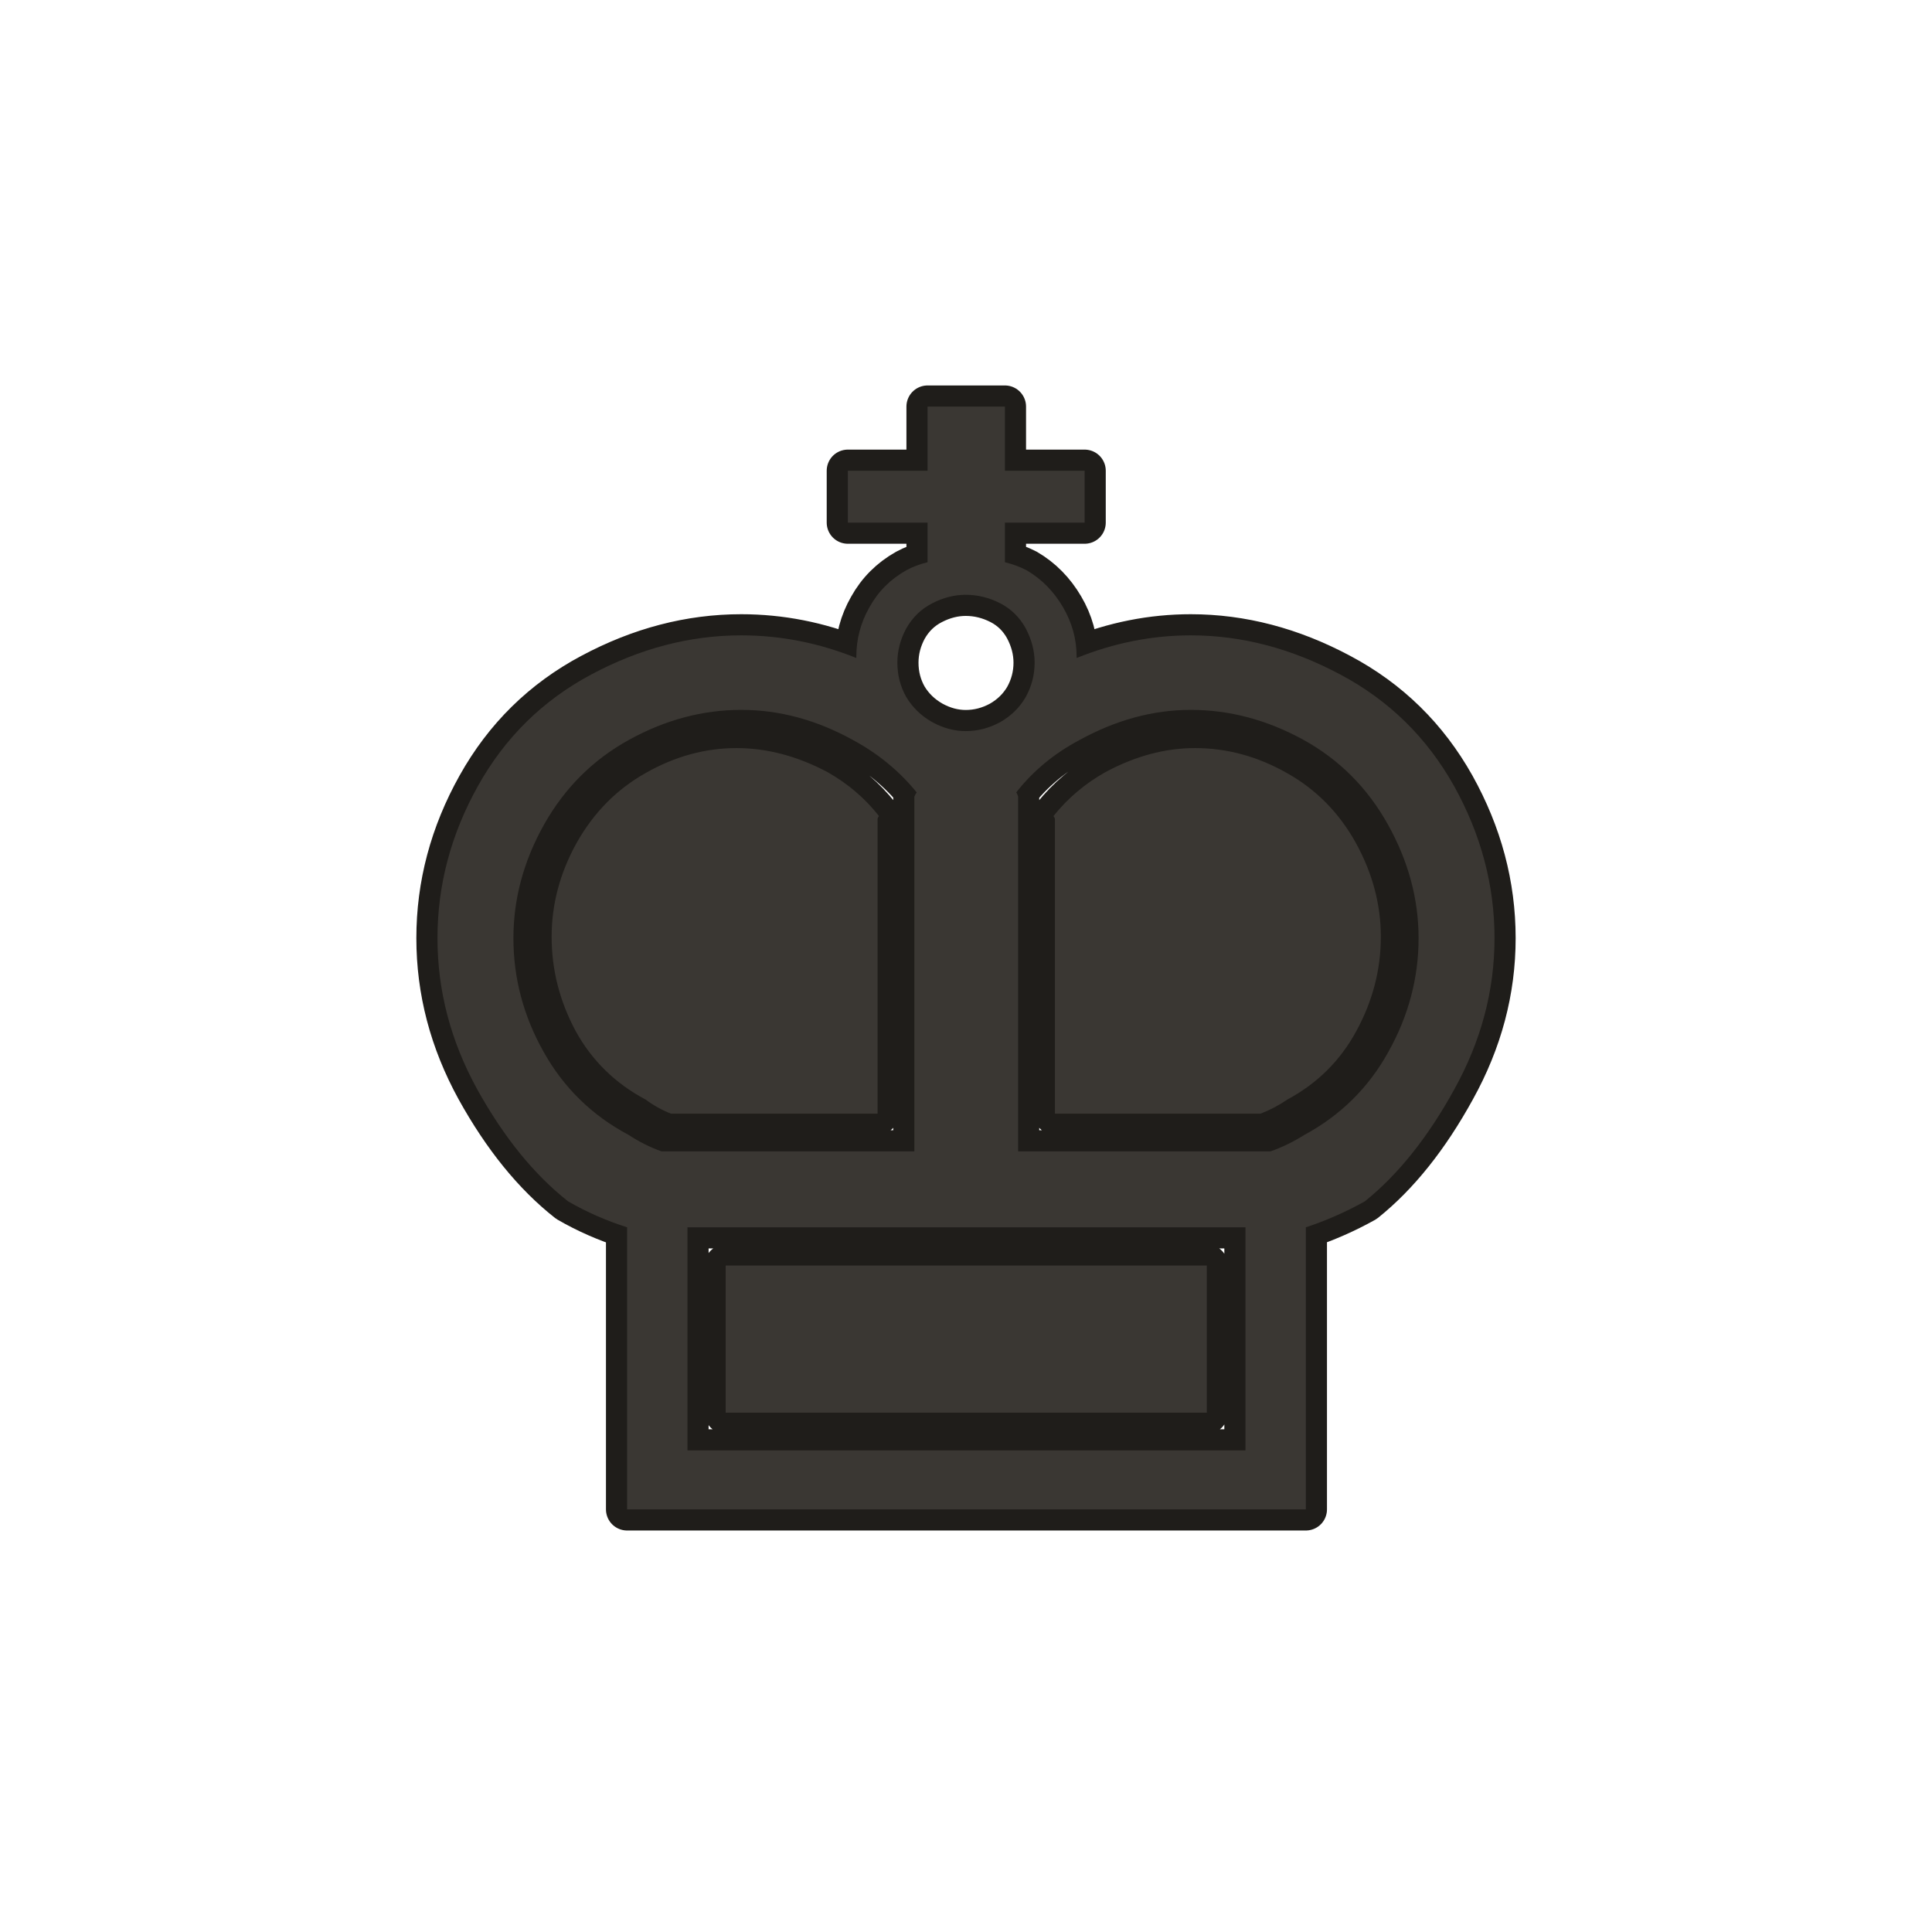
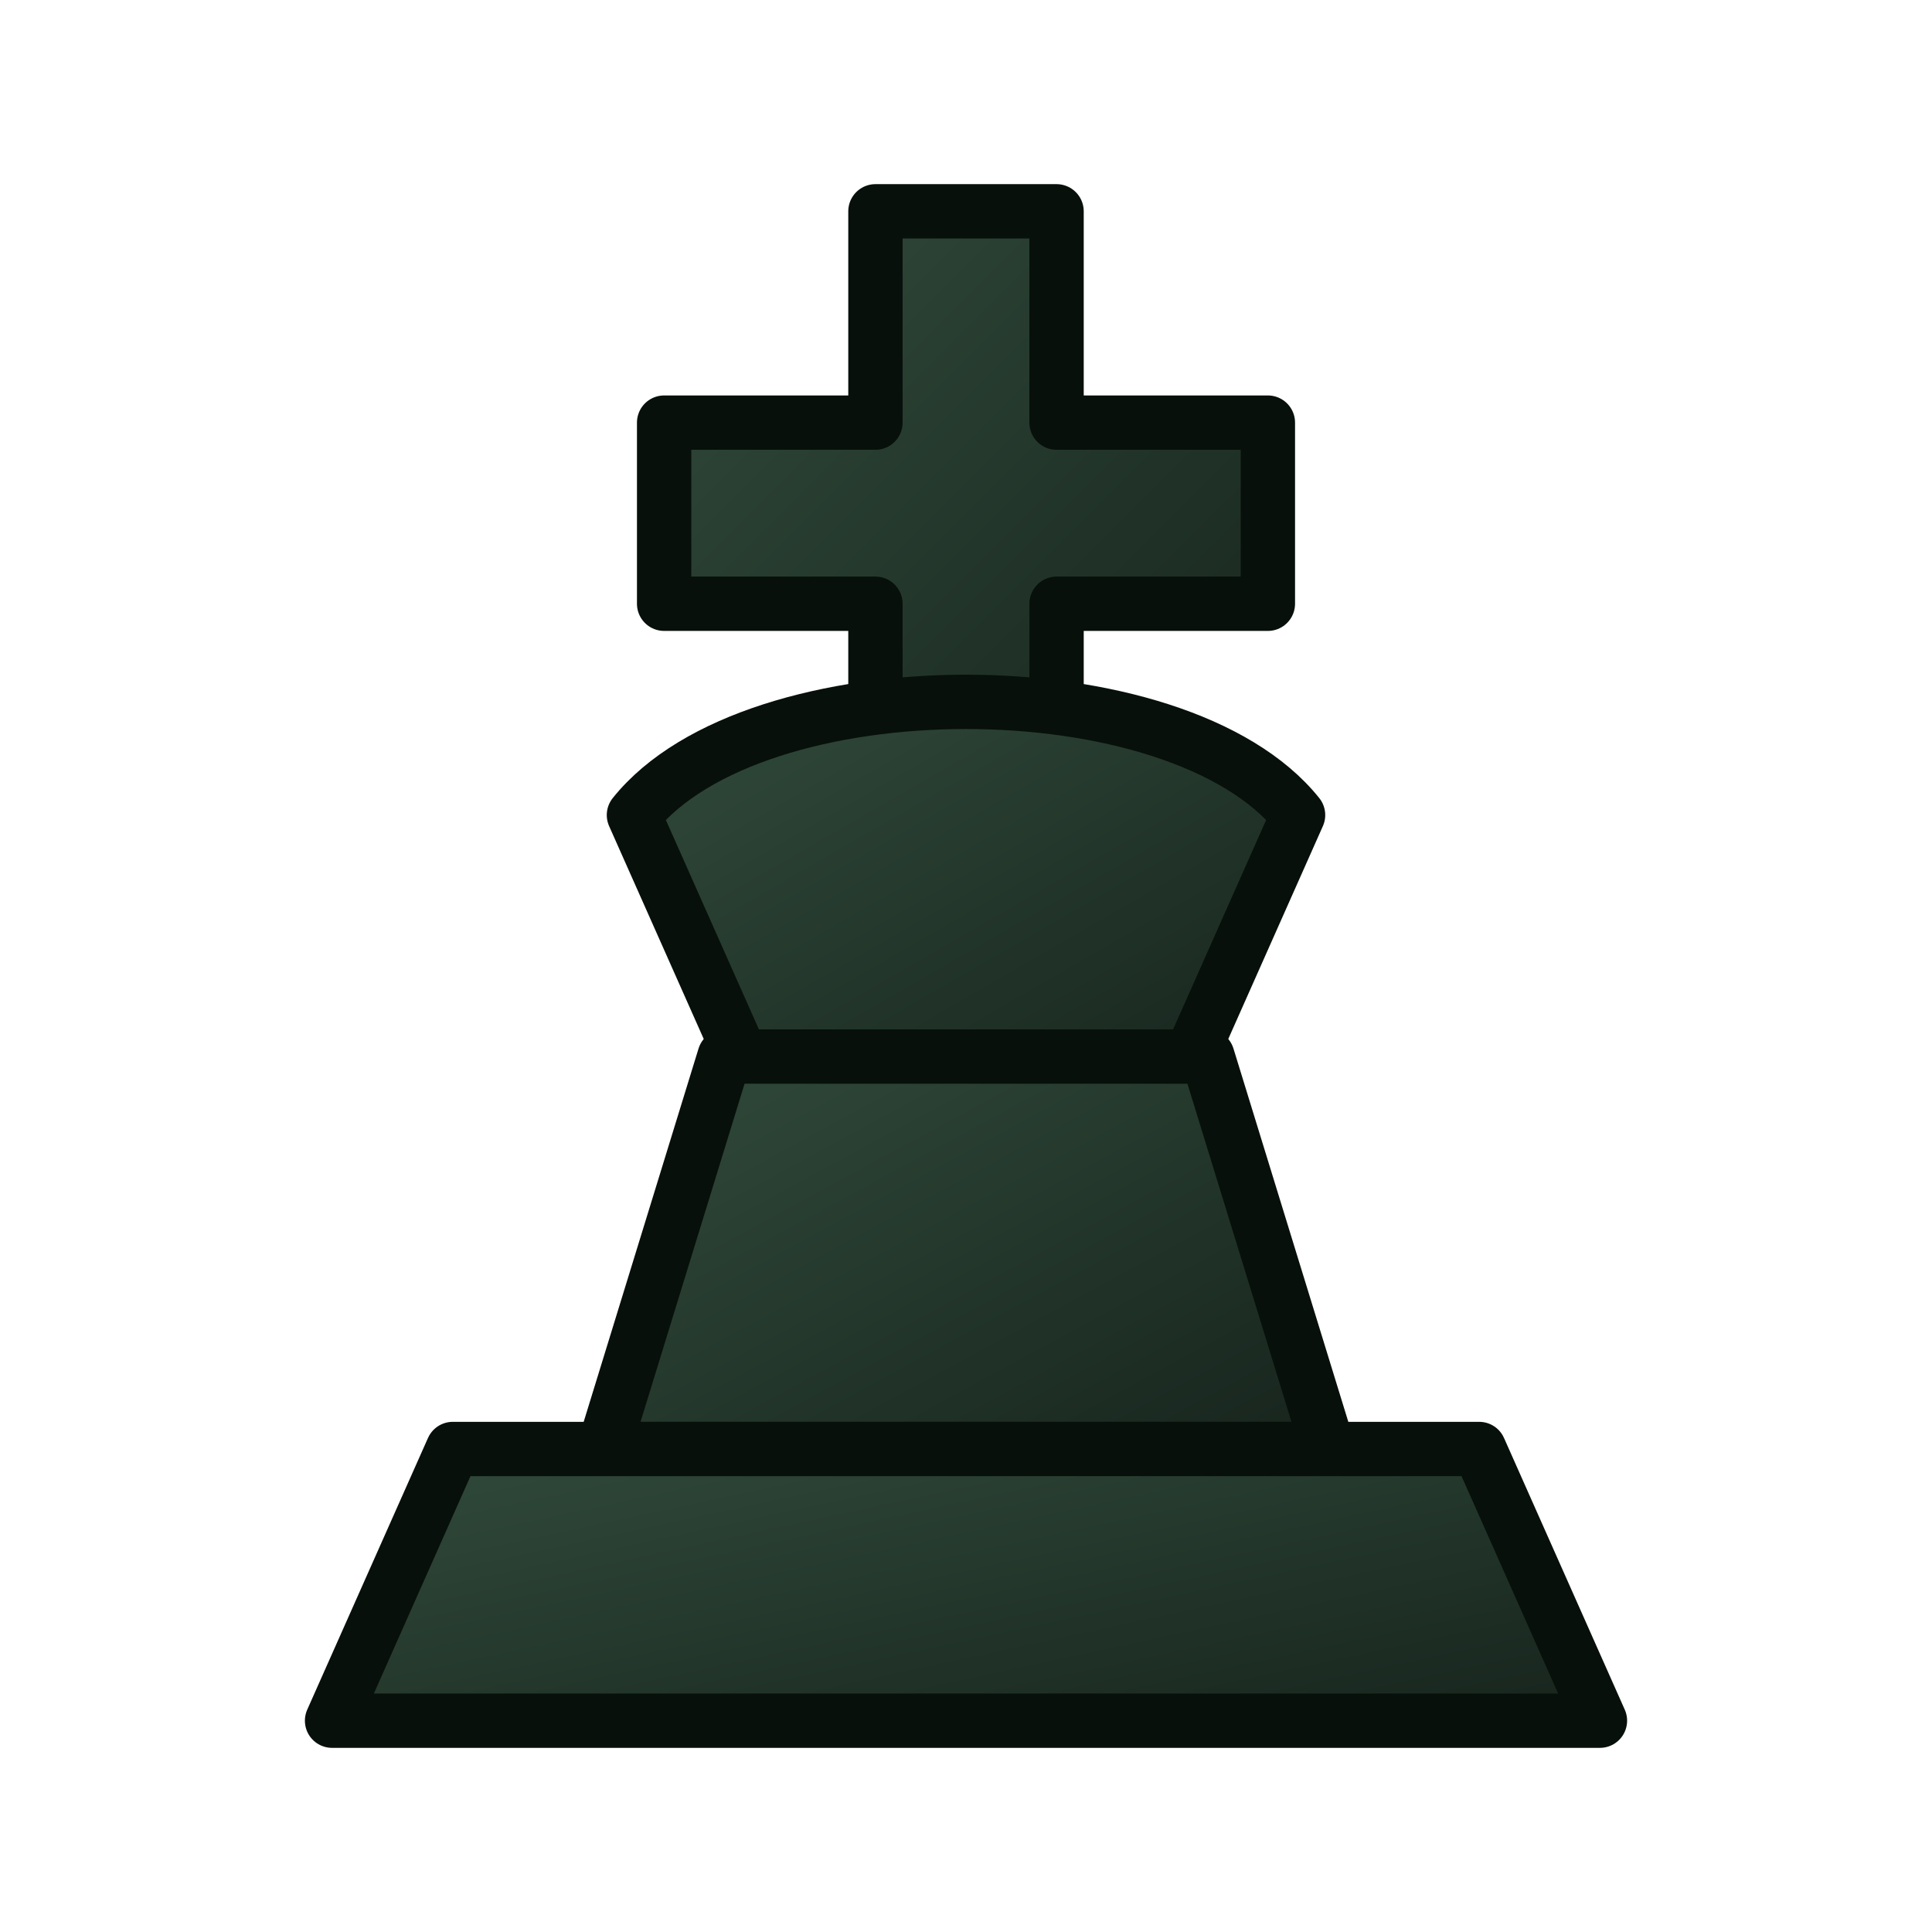
<svg xmlns="http://www.w3.org/2000/svg" width="64" height="64" viewBox="0 0 64 64">
-   <text x="32" y="50" font-family="DejaVu Sans, Noto Sans Symbols2, Segoe UI Symbol, serif" font-size="50" text-anchor="middle" fill="#3a3733" stroke="#1f1d1a" stroke-width="1.4" paint-order="stroke" stroke-linejoin="round">♚</text>
+   <defs>
+     <linearGradient id="face" x1="0" y1="0" x2="1" y2="1">
+       <stop stop-color="#314b3b" />
+       <stop offset="1" stop-color="#17241d" />
+     </linearGradient>
+   </defs>
+   <g fill="url(#face)" stroke="#07100b" stroke-width="1.8" stroke-linejoin="round" stroke-linecap="round">
+     <path d="M29 7h6v7h7v6h-7v7h-6v-7h-7v-6h7z" />
+     <path d="M21 27c4-5 18-5 22 0l-4 9H25z" />
+     <path d="M24 35h16l4 13H20z" />
+     <path d="M15 48h34l4 9H11z" />
+   </g>
</svg>
